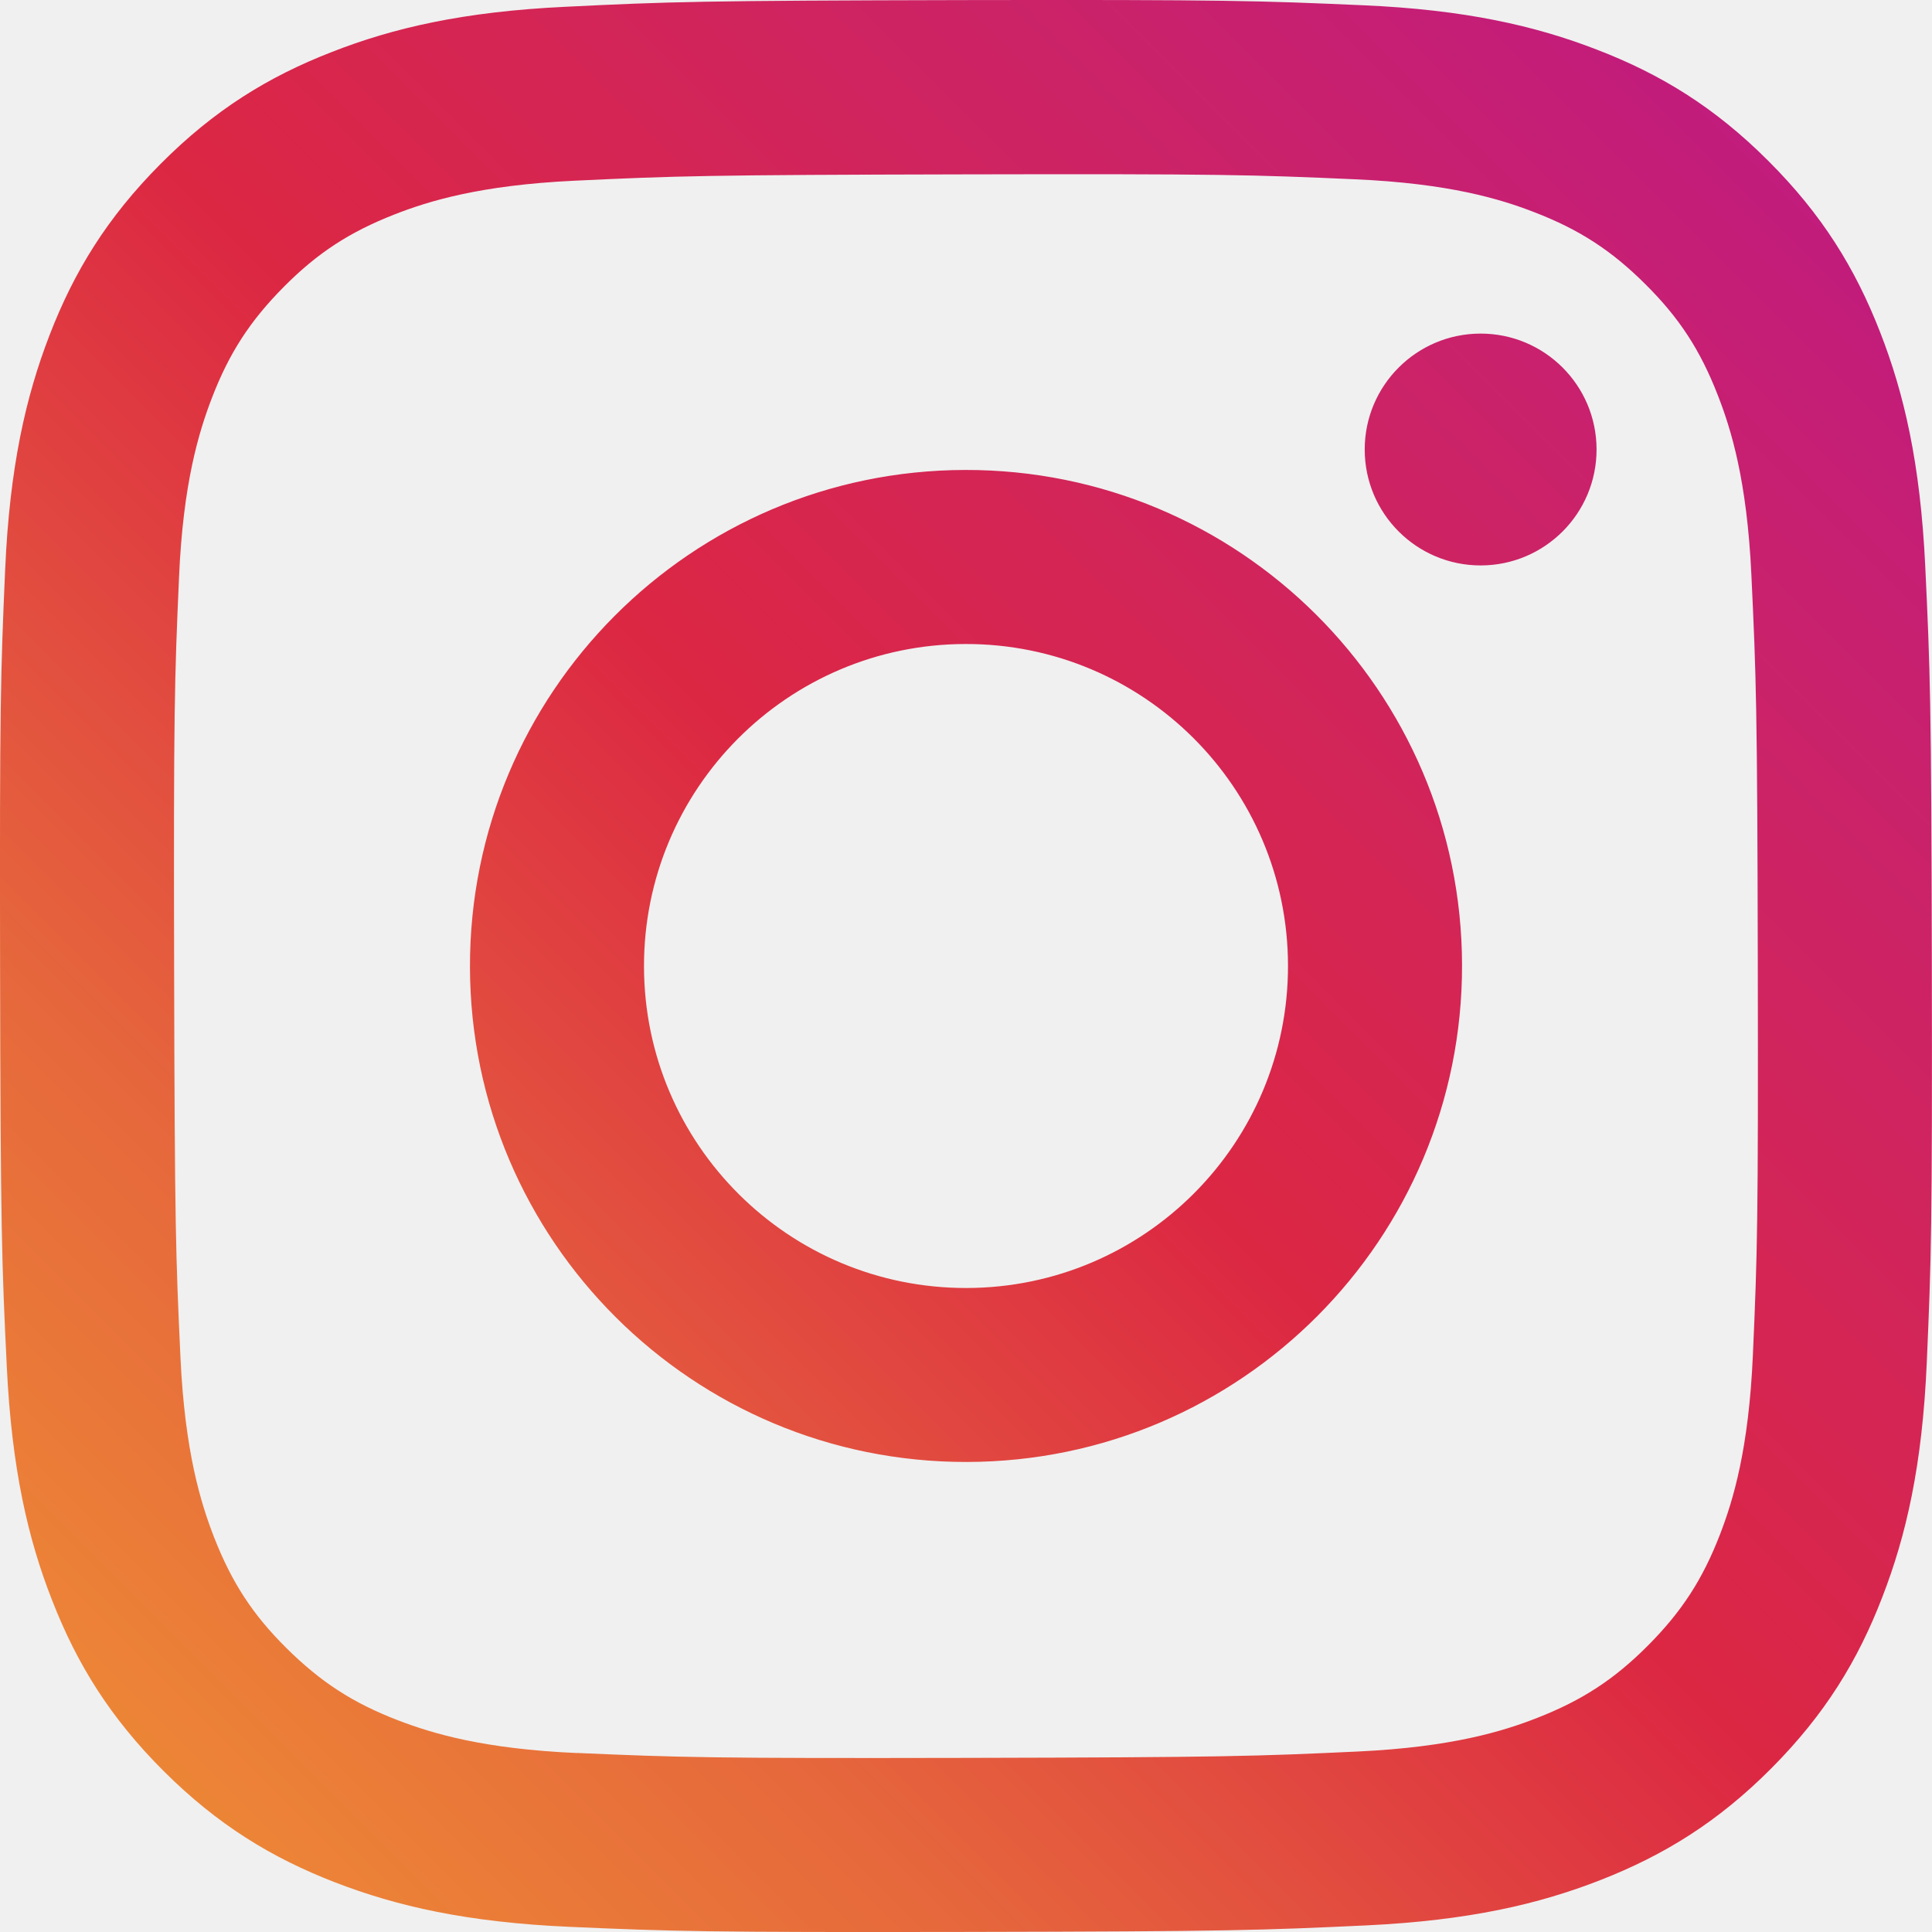
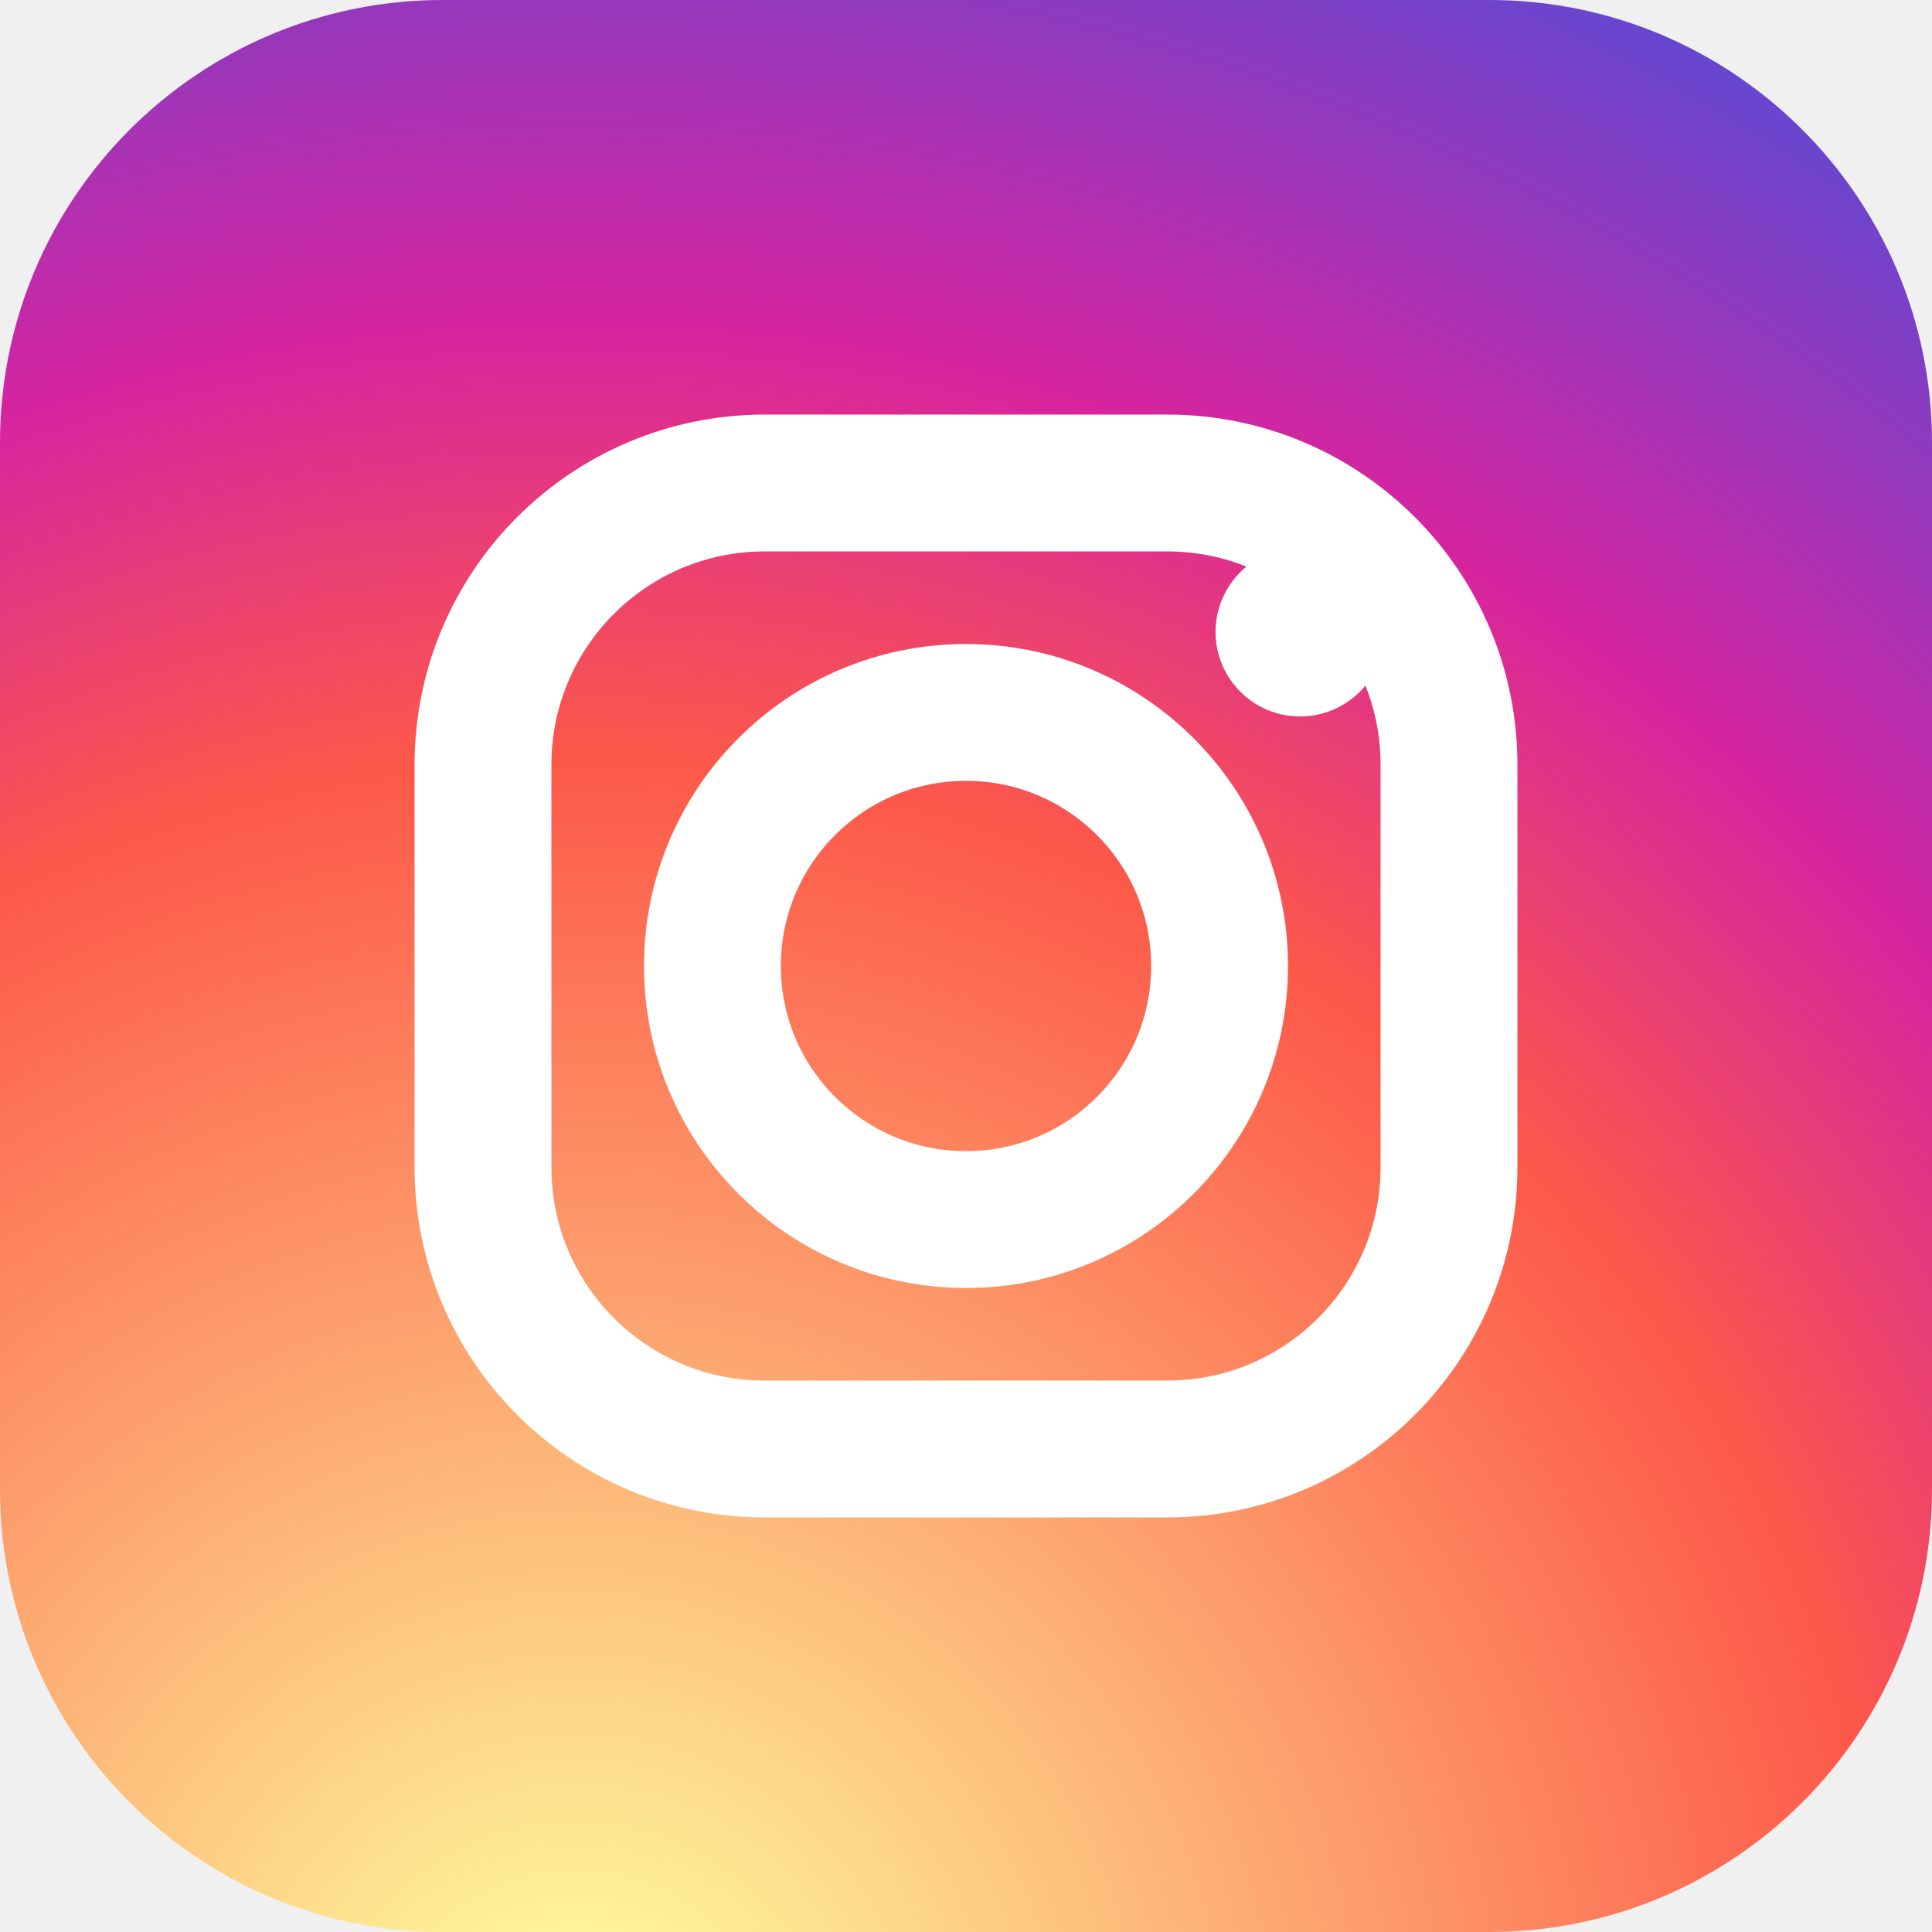
<svg xmlns="http://www.w3.org/2000/svg" viewBox="0 0 24 24" role="img" aria-label="Instagram">
  <defs>
-     <linearGradient id="ig" x1="0%" y1="100%" x2="100%" y2="0%">
-       <stop offset="0%" stop-color="#f09433" />
-       <stop offset="25%" stop-color="#e6683c" />
-       <stop offset="50%" stop-color="#dc2743" />
-       <stop offset="75%" stop-color="#cc2366" />
-       <stop offset="100%" stop-color="#bc1888" />
-     </linearGradient>
+     <radialGradient id="ig" cx="30%" cy="107%" r="150%">
+       <stop offset="0%" stop-color="#fdf497" />
+       <stop offset="5%" stop-color="#fdf497" />
+       <stop offset="45%" stop-color="#fd5949" />
+       <stop offset="60%" stop-color="#d6249f" />
+       <stop offset="90%" stop-color="#285AEB" />
+     </radialGradient>
  </defs>
-   <path fill="url(#ig)" d="M7.03.084c-1.277.06-2.149.264-2.911.563-.789.307-1.458.72-2.123 1.388-.665.668-1.075 1.337-1.38 2.127-.295.764-.496 1.637-.552 2.914-.056 1.278-.069 1.688-.063 4.947.006 3.259.021 3.667.083 4.947.061 1.276.264 2.148.564 2.911.308.789.72 1.457 1.388 2.123.668.665 1.337 1.074 2.128 1.38.763.295 1.636.496 2.913.552 1.277.056 1.688.069 4.946.063 3.258-.006 3.668-.021 4.948-.081 1.28-.061 2.147-.265 2.91-.563.789-.309 1.458-.72 2.123-1.388.665-.668 1.075-1.338 1.379-2.128.296-.763.497-1.636.552-2.912.056-1.281.069-1.69.063-4.948-.006-3.258-.021-3.667-.082-4.947-.061-1.28-.264-2.149-.563-2.912-.308-.789-.72-1.457-1.388-2.123C21.298 1.33 20.628.921 19.838.617 19.074.321 18.202.12 16.924.065 15.647.009 15.236-.005 11.977.001 8.718.008 8.31.021 7.03.084m.14 21.693c-1.17-.051-1.805-.245-2.229-.408-.561-.216-.96-.477-1.382-.895-.422-.418-.681-.819-.9-1.378-.164-.423-.362-1.058-.417-2.228-.059-1.264-.072-1.644-.079-4.848-.007-3.204.005-3.583.061-4.848.05-1.169.246-1.805.408-2.228.216-.561.476-.96.895-1.382.419-.422.818-.681 1.378-.9.423-.165 1.058-.361 2.227-.417 1.266-.06 1.645-.072 4.848-.079 3.203-.007 3.583.005 4.849.061 1.169.051 1.805.244 2.228.408.561.216.96.475 1.382.895.422.419.682.818.9 1.379.165.422.362 1.056.417 2.226.06 1.266.074 1.645.08 4.848.006 3.203-.005 3.583-.061 4.848-.051 1.17-.245 1.806-.408 2.229-.216.56-.476.96-.895 1.381-.419.421-.818.681-1.378.9-.422.165-1.058.362-2.226.417-1.266.059-1.645.072-4.849.079-3.204.007-3.583-.006-4.848-.061M16.953 5.586A1.44 1.44 0 1 0 18.39 4.144a1.44 1.44 0 0 0-1.437 1.442M5.838 12.012c.007 3.403 2.771 6.156 6.173 6.149 3.403-.006 6.157-2.77 6.151-6.173-.006-3.403-2.771-6.157-6.174-6.15-3.403.007-6.156 2.771-6.15 6.174M8 12.008a4 4 0 1 1 4.008 3.992A4 4 0 0 1 8 12.008" />
+   <rect width="24" height="24" rx="5.5" fill="url(#ig)" />
+   <rect x="6" y="6" width="12" height="12" rx="3.5" fill="none" stroke="#fff" stroke-width="1.7" />
+   <circle cx="12" cy="12" r="3.15" fill="none" stroke="#fff" stroke-width="1.7" />
+   <circle cx="16.15" cy="7.85" r="1.05" fill="#fff" />
</svg>
